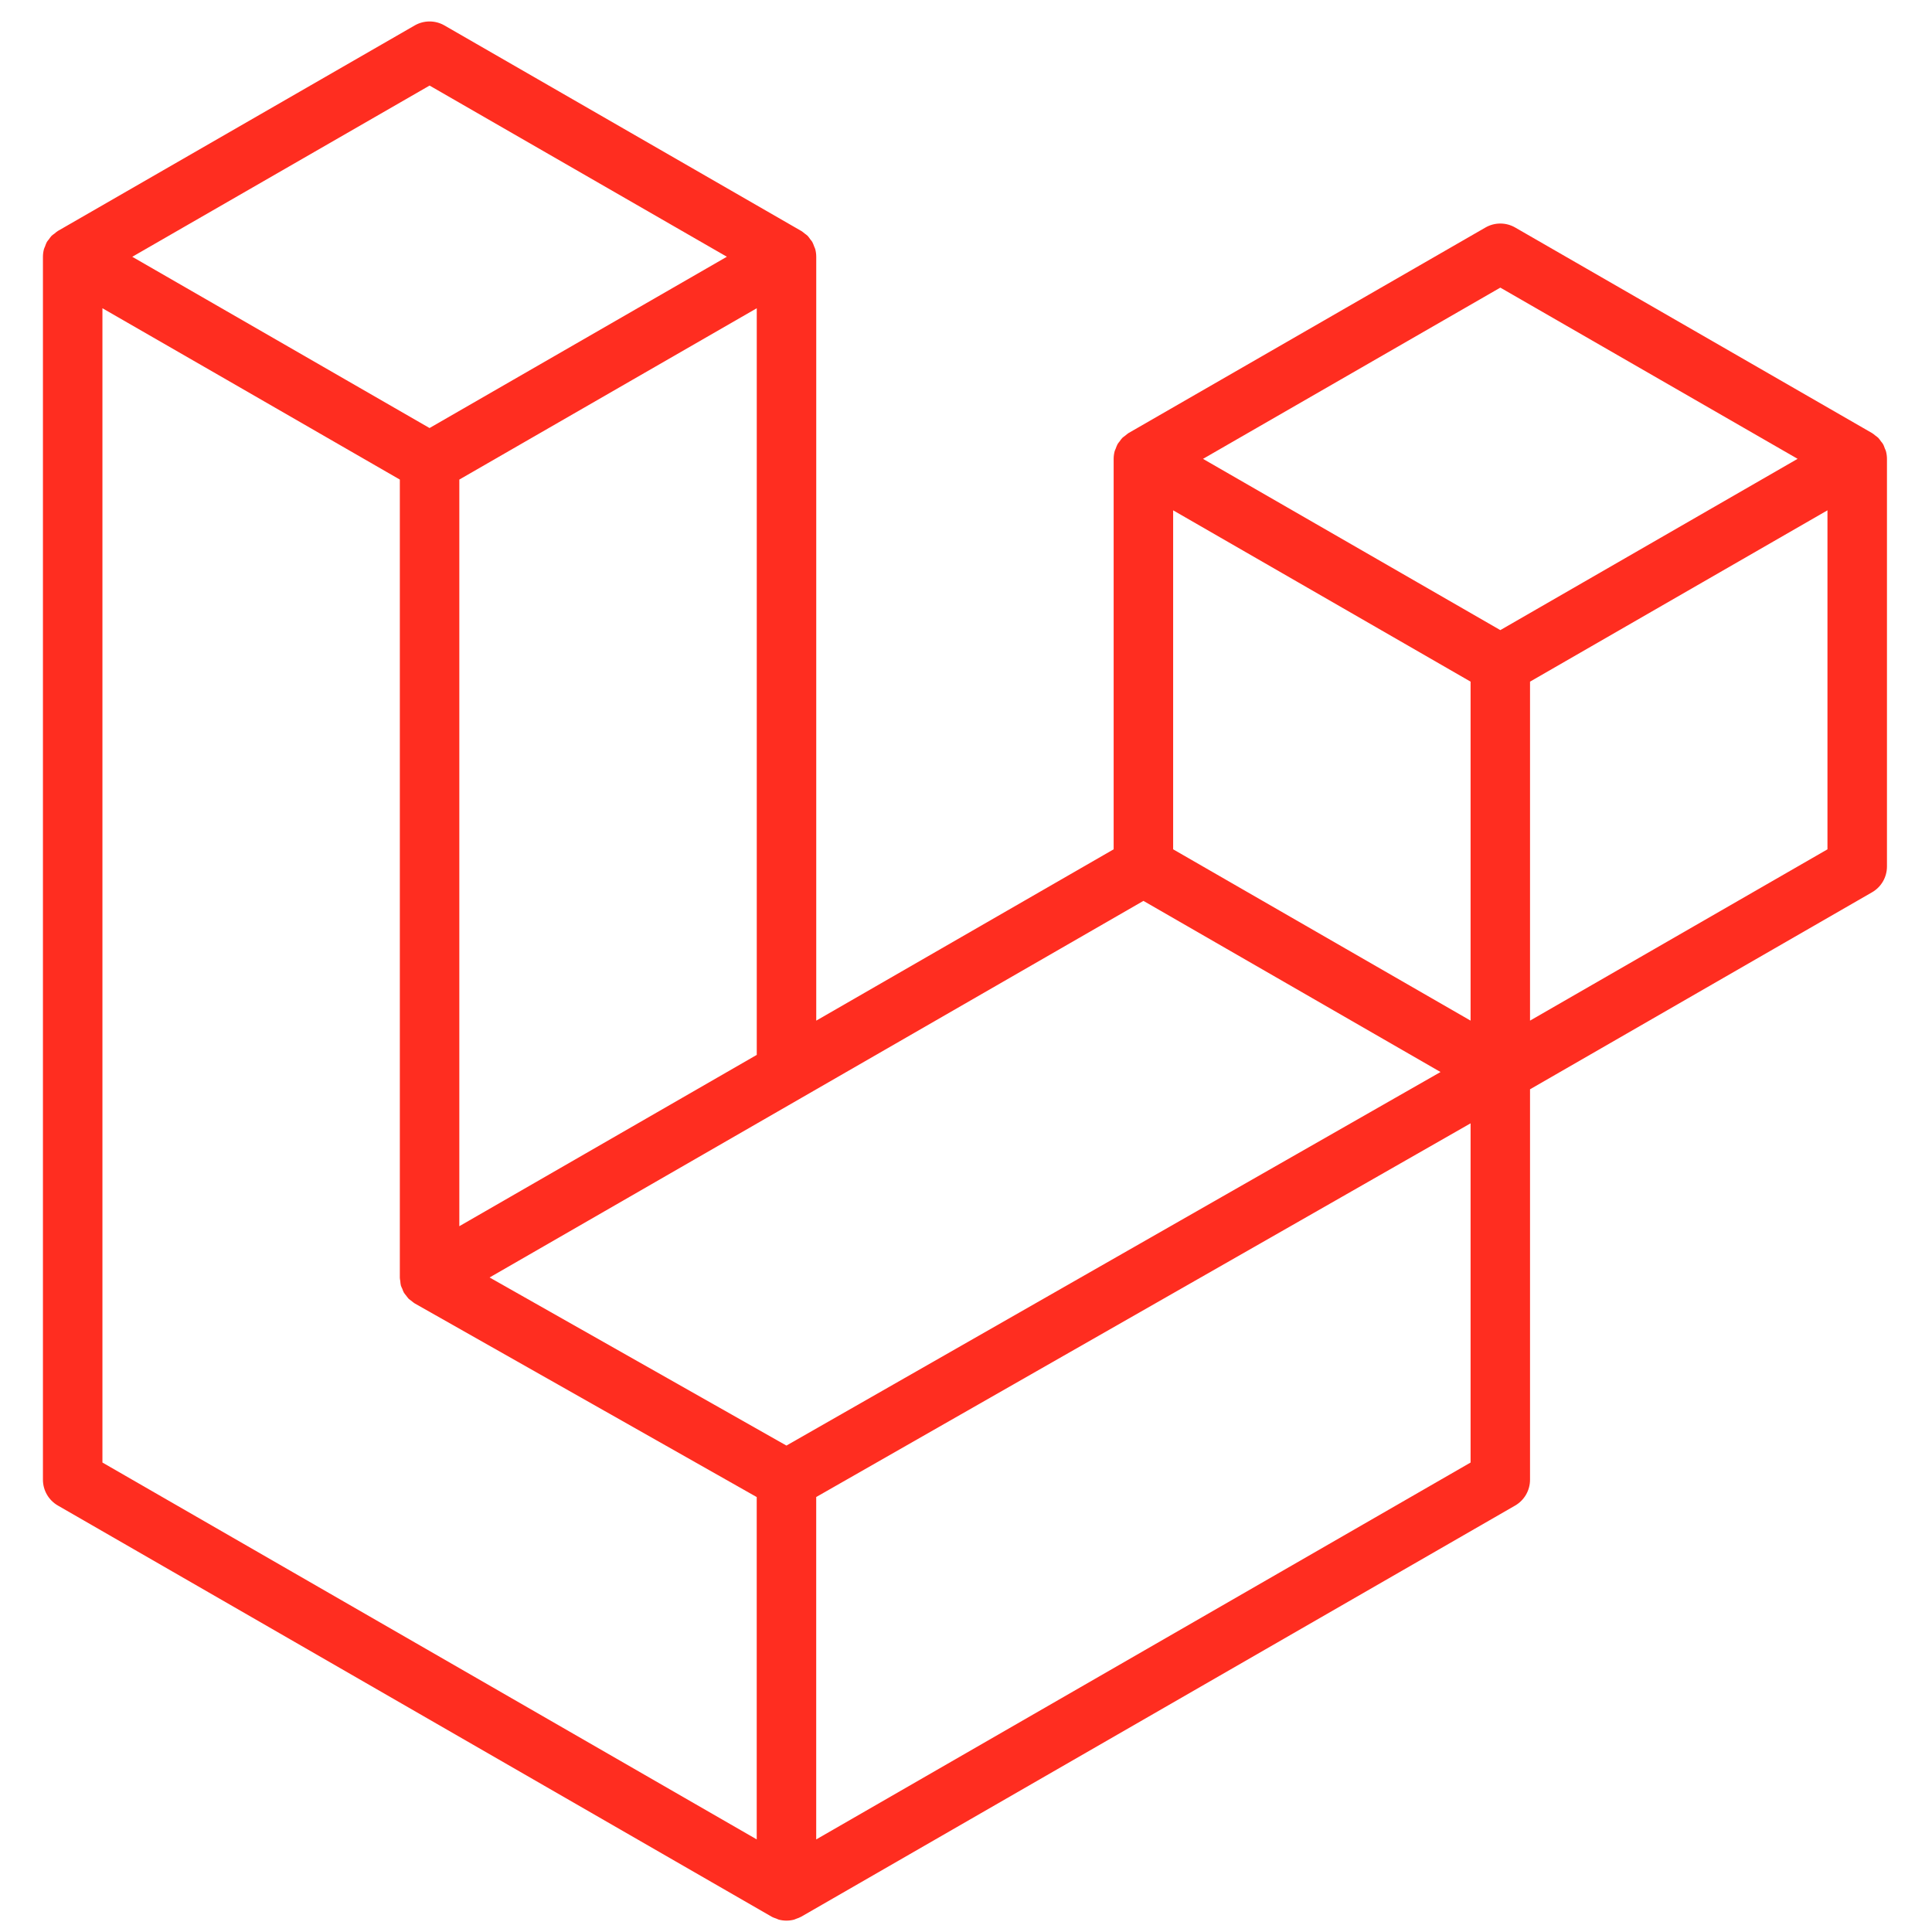
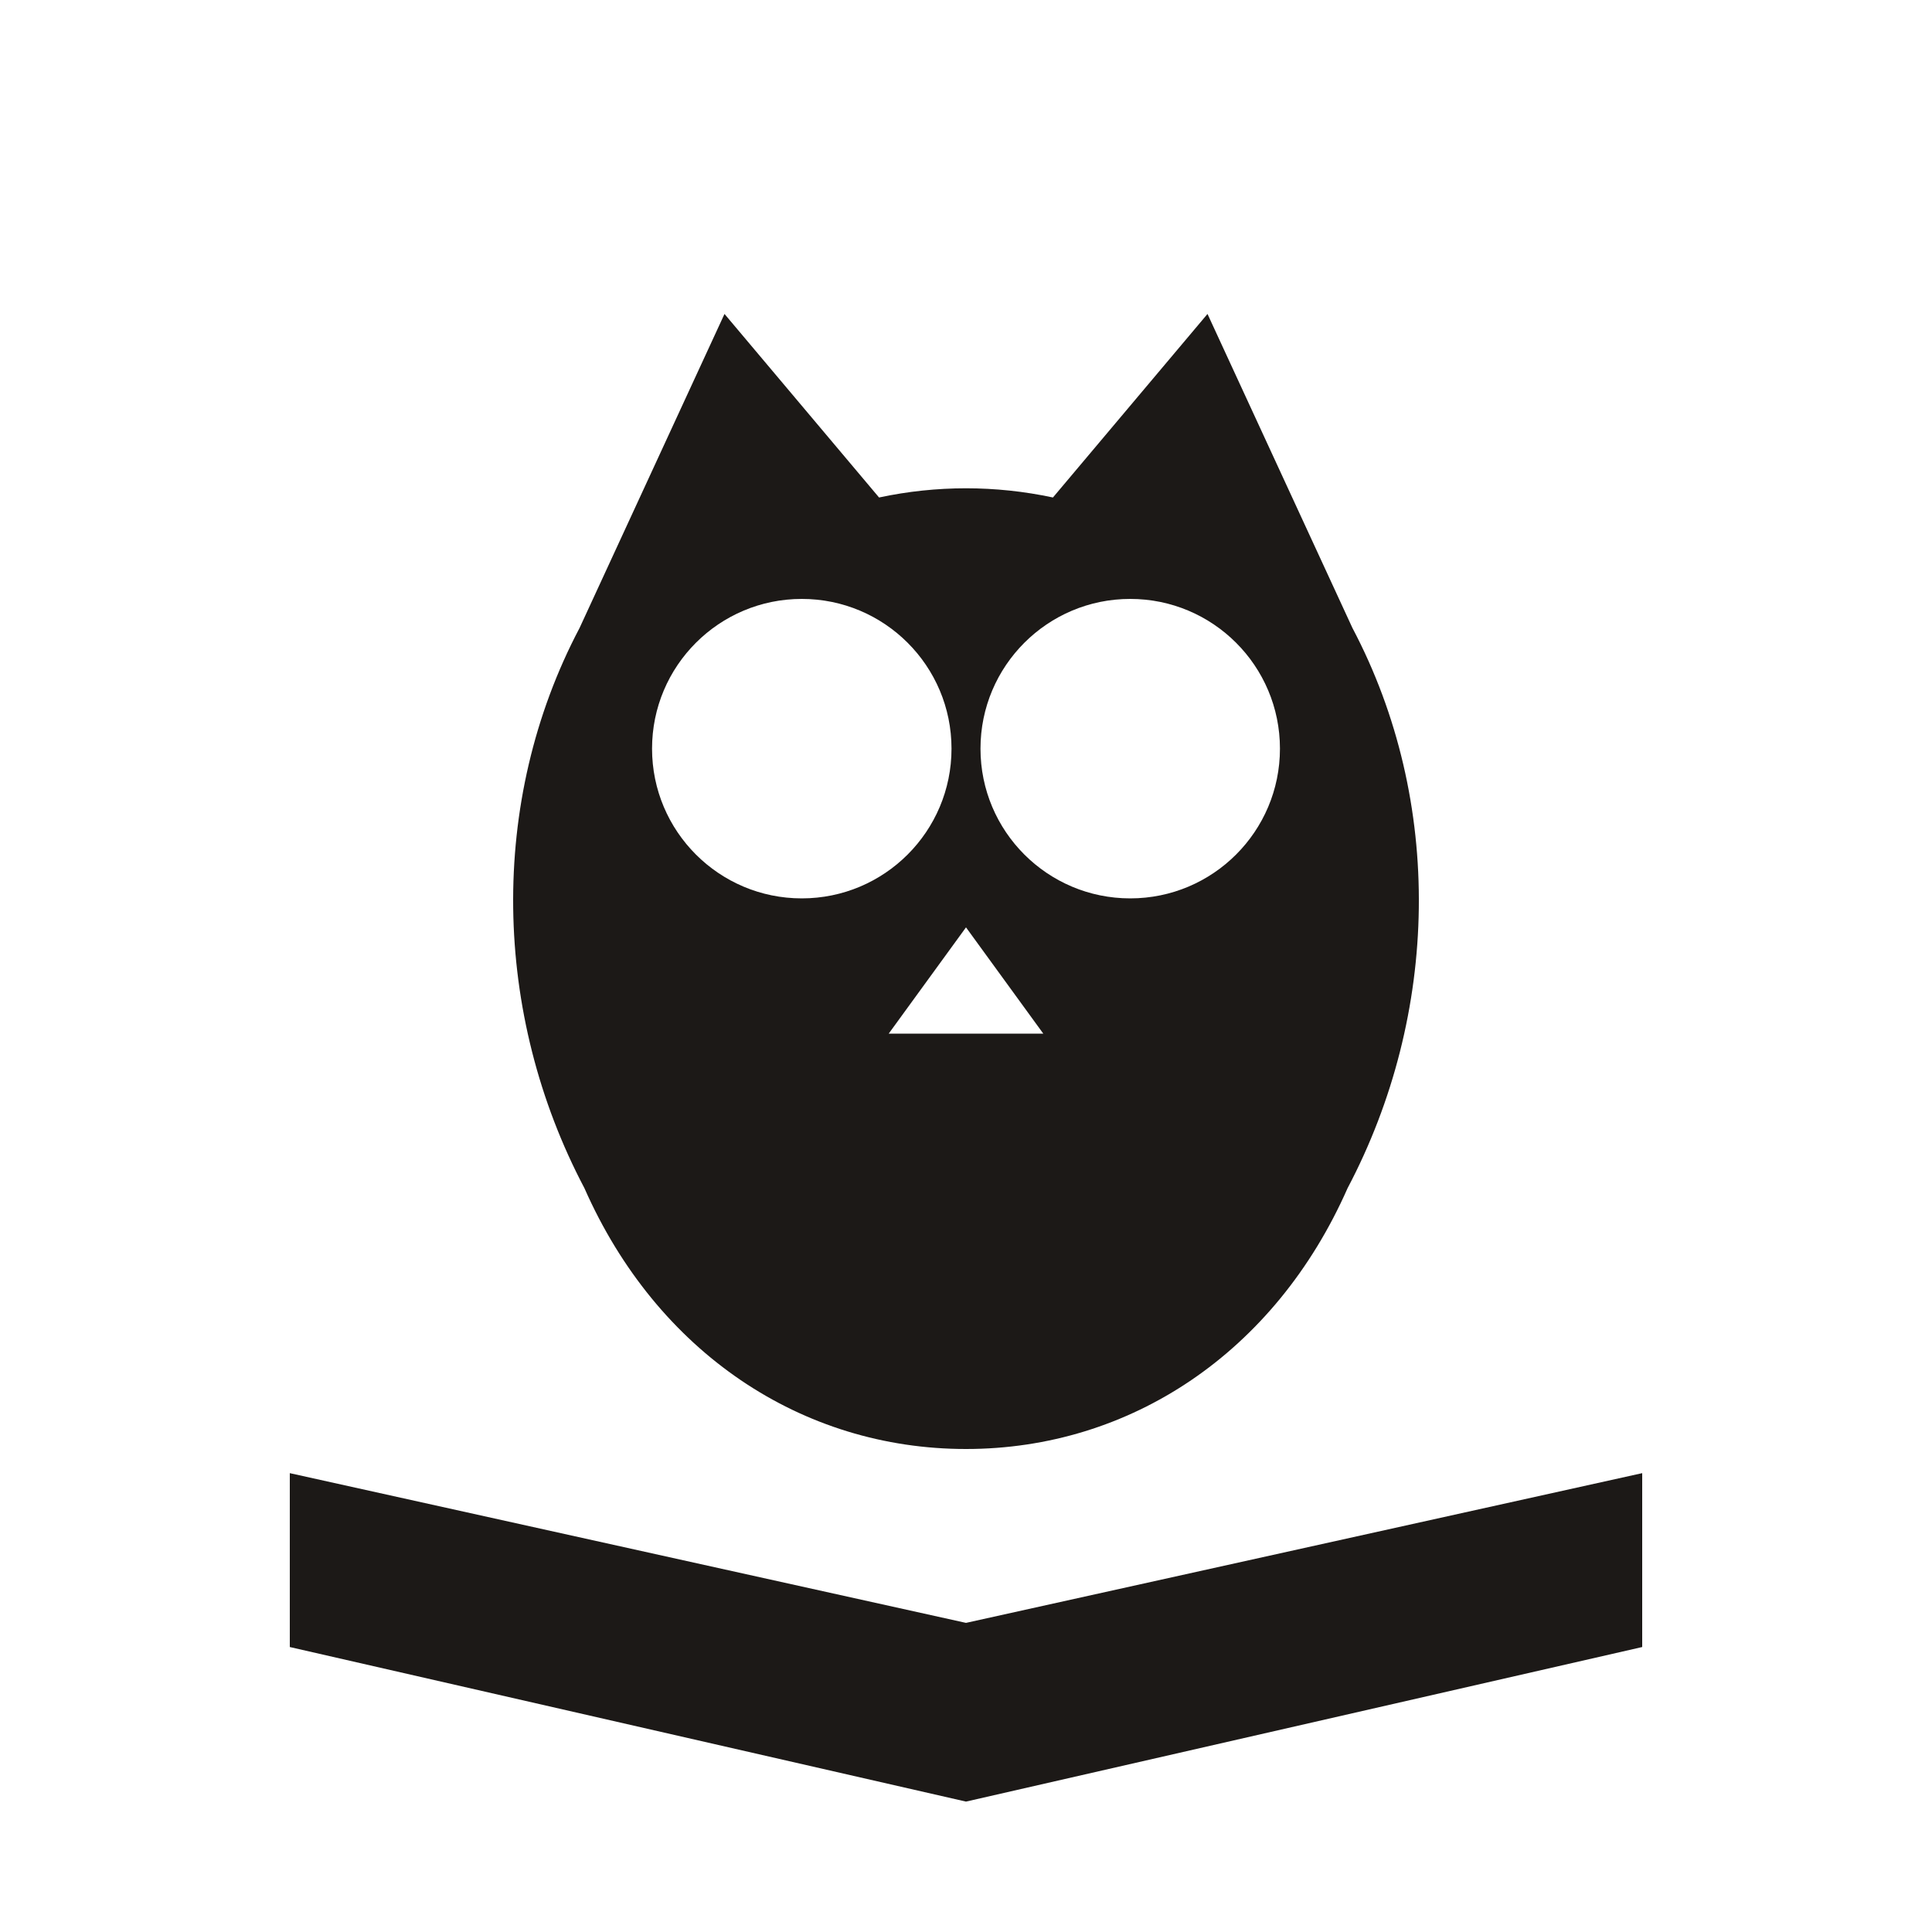
- <svg xmlns="http://www.w3.org/2000/svg" width="166" height="166" viewBox="0 0 166 166" fill="none">
-   <path fill-rule="evenodd" clip-rule="evenodd" d="M162.041 38.759C162.099 38.977 162.129 39.201 162.13 39.426V74.452C162.13 74.902 162.011 75.344 161.786 75.733C161.561 76.122 161.237 76.444 160.847 76.668L131.462 93.594V127.141C131.462 128.054 130.977 128.897 130.186 129.357L68.847 164.683C68.707 164.763 68.554 164.814 68.401 164.868C68.343 164.887 68.289 164.922 68.228 164.938C67.8 165.051 67.349 165.051 66.92 164.938C66.85 164.919 66.786 164.881 66.719 164.855C66.579 164.804 66.432 164.76 66.298 164.683L4.972 129.357C4.583 129.133 4.259 128.81 4.034 128.421C3.808 128.032 3.69 127.591 3.689 127.141L3.689 22.063C3.689 21.834 3.721 21.61 3.779 21.393C3.798 21.32 3.843 21.253 3.868 21.179C3.916 21.045 3.961 20.908 4.031 20.783C4.079 20.7 4.149 20.633 4.206 20.557C4.28 20.454 4.347 20.349 4.433 20.26C4.506 20.186 4.602 20.132 4.685 20.068C4.778 19.992 4.861 19.909 4.966 19.848L35.633 2.185C36.022 1.961 36.462 1.844 36.91 1.844C37.358 1.844 37.798 1.961 38.186 2.185L68.851 19.848H68.857C68.959 19.912 69.045 19.992 69.138 20.065C69.221 20.129 69.313 20.186 69.387 20.257C69.476 20.349 69.54 20.454 69.616 20.557C69.671 20.633 69.744 20.7 69.789 20.783C69.862 20.911 69.904 21.045 69.955 21.179C69.98 21.253 70.025 21.32 70.044 21.396C70.103 21.614 70.133 21.838 70.133 22.063V87.694L95.686 72.974V39.423C95.686 39.2 95.718 38.973 95.775 38.759C95.798 38.683 95.839 38.615 95.865 38.542C95.916 38.408 95.96 38.271 96.031 38.146C96.079 38.063 96.149 37.996 96.203 37.92C96.279 37.818 96.343 37.712 96.433 37.623C96.506 37.549 96.599 37.495 96.681 37.431C96.777 37.355 96.86 37.272 96.962 37.211L127.633 19.548C128.021 19.324 128.461 19.206 128.91 19.206C129.358 19.206 129.798 19.324 130.186 19.548L160.85 37.211C160.959 37.275 161.042 37.355 161.137 37.428C161.217 37.492 161.31 37.549 161.383 37.62C161.473 37.712 161.536 37.818 161.613 37.92C161.67 37.996 161.741 38.063 161.785 38.146C161.859 38.271 161.9 38.408 161.951 38.542C161.98 38.615 162.021 38.683 162.041 38.759ZM157.018 72.974V43.848L146.287 50.028L131.462 58.568V87.694L157.021 72.974H157.018ZM126.354 125.663V96.518L111.771 104.85L70.13 128.626V158.046L126.354 125.663ZM8.801 26.485V125.663L65.018 158.043V128.629L35.649 112L35.64 111.994L35.627 111.988C35.528 111.93 35.445 111.847 35.353 111.777C35.273 111.713 35.18 111.662 35.11 111.592L35.104 111.582C35.021 111.502 34.963 111.403 34.893 111.314C34.829 111.228 34.753 111.154 34.702 111.065L34.699 111.055C34.641 110.96 34.606 110.845 34.565 110.736C34.523 110.64 34.469 110.551 34.443 110.449C34.411 110.328 34.405 110.197 34.392 110.072C34.379 109.976 34.354 109.881 34.354 109.785V109.778V41.205L19.532 32.662L8.801 26.485ZM36.913 7.35L11.364 22.063L36.907 36.777L62.453 22.06L36.907 7.35H36.913ZM50.2 99.174L65.022 90.637V26.485L54.291 32.665L39.466 41.205V105.357L50.2 99.174ZM128.91 24.713L103.363 39.426L128.91 54.14L154.453 39.423L128.91 24.713ZM126.354 58.568L111.529 50.028L100.798 43.848V72.974L115.619 81.511L126.354 87.694V58.568ZM67.571 124.205L105.042 102.803L123.772 92.109L98.245 77.405L68.854 94.334L42.066 109.762L67.571 124.205Z" fill="#FF2D20" />
+ <svg xmlns="http://www.w3.org/2000/svg" viewBox="0 0 40 40">
+   <style>path { fill: #1c1917; } @media (prefers-color-scheme: dark) { path { fill: #fafaf9; } }</style>
+   <path fill-rule="evenodd" d="M12 13 15 6.5l3.2 3.8a8.6 8.6 0 0 1 3.6 0L25 6.5l3 6.5c1.9 3.6 1.8 8-.1 11.6C26.4 28 23.4 30 20 30s-6.4-2-7.9-5.4c-1.9-3.6-2-8-.1-11.6ZM16.6 12.4a3.1 3.1 0 1 0 0 6.2 3.1 3.1 0 0 0 0-6.2Zm6.8 0a3.1 3.1 0 1 0 0 6.2 3.1 3.1 0 0 0 0-6.2ZM20 19.2l-1.6 2.2h3.2L20 19.2Z" />
+   <path d="M6 30.5 20 33.6l14-3.1v3.6L20 37.3 6 34.1v-3.6Z" />
</svg>
